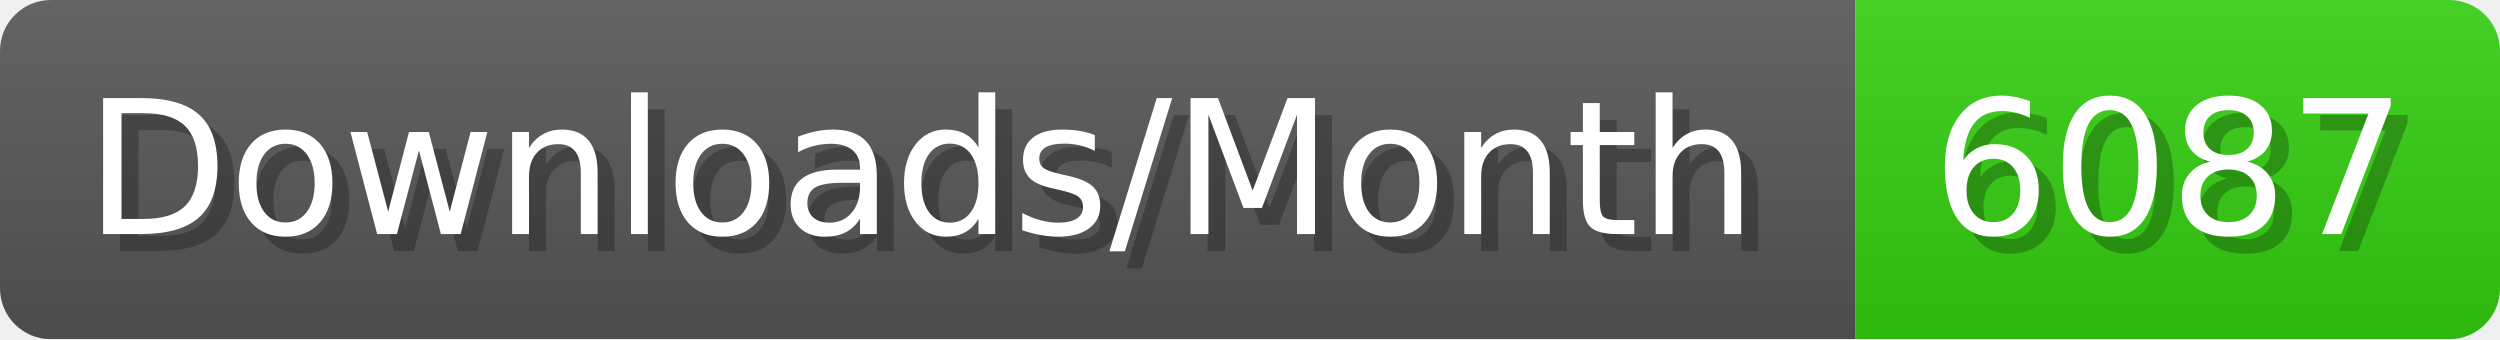
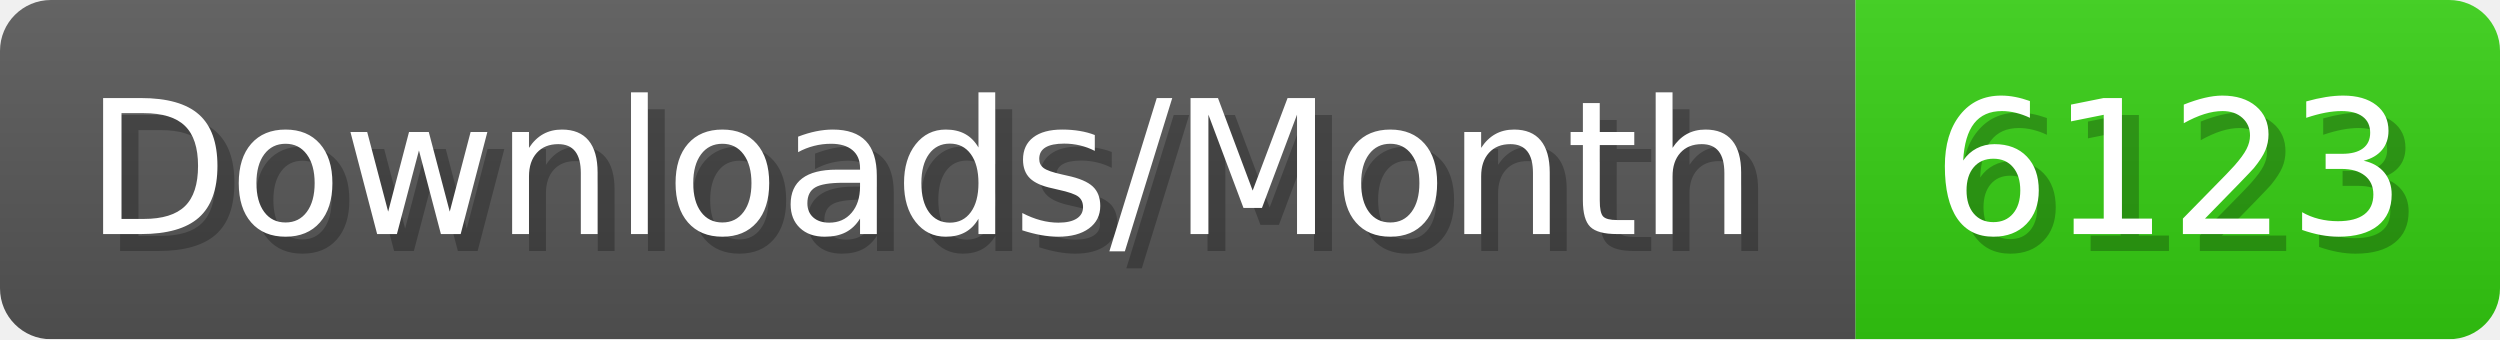
- <svg xmlns="http://www.w3.org/2000/svg" width="147.4" height="20" viewBox="0 0 1474 200" role="img" aria-label="Downloads/Month: 6087">
+ <svg xmlns="http://www.w3.org/2000/svg" width="147.4" height="20" viewBox="0 0 1474 200" role="img" aria-label="Downloads/Month: 6123">
  <linearGradient id="YlXUI" x2="0" y2="100%">
    <stop offset="0" stop-opacity=".1" stop-color="#EEE" />
    <stop offset="1" stop-opacity=".1" />
  </linearGradient>
  <mask id="JHhop">
    <rect width="1474" height="200" rx="30" fill="#FFF" />
  </mask>
  <g mask="url(#JHhop)">
    <rect width="1094" height="200" fill="#555" />
    <rect width="380" height="200" fill="#3C1" x="1094" />
    <rect width="1474" height="200" fill="url(#YlXUI)" />
  </g>
  <g aria-hidden="true" fill="#fff" text-anchor="start" font-family="Verdana,DejaVu Sans,sans-serif" font-size="110">
    <text x="60" y="148" textLength="994" fill="#000" opacity="0.25">Downloads/Month</text>
    <text x="50" y="138" textLength="994">Downloads/Month</text>
-     <text x="1149" y="148" textLength="280" fill="#000" opacity="0.25">6087</text>
-     <text x="1139" y="138" textLength="280">6087</text>
+     <text x="1149" y="148" textLength="280" fill="#000" opacity="0.25">6123</text>
+     <text x="1139" y="138" textLength="280">6123</text>
  </g>
</svg>
